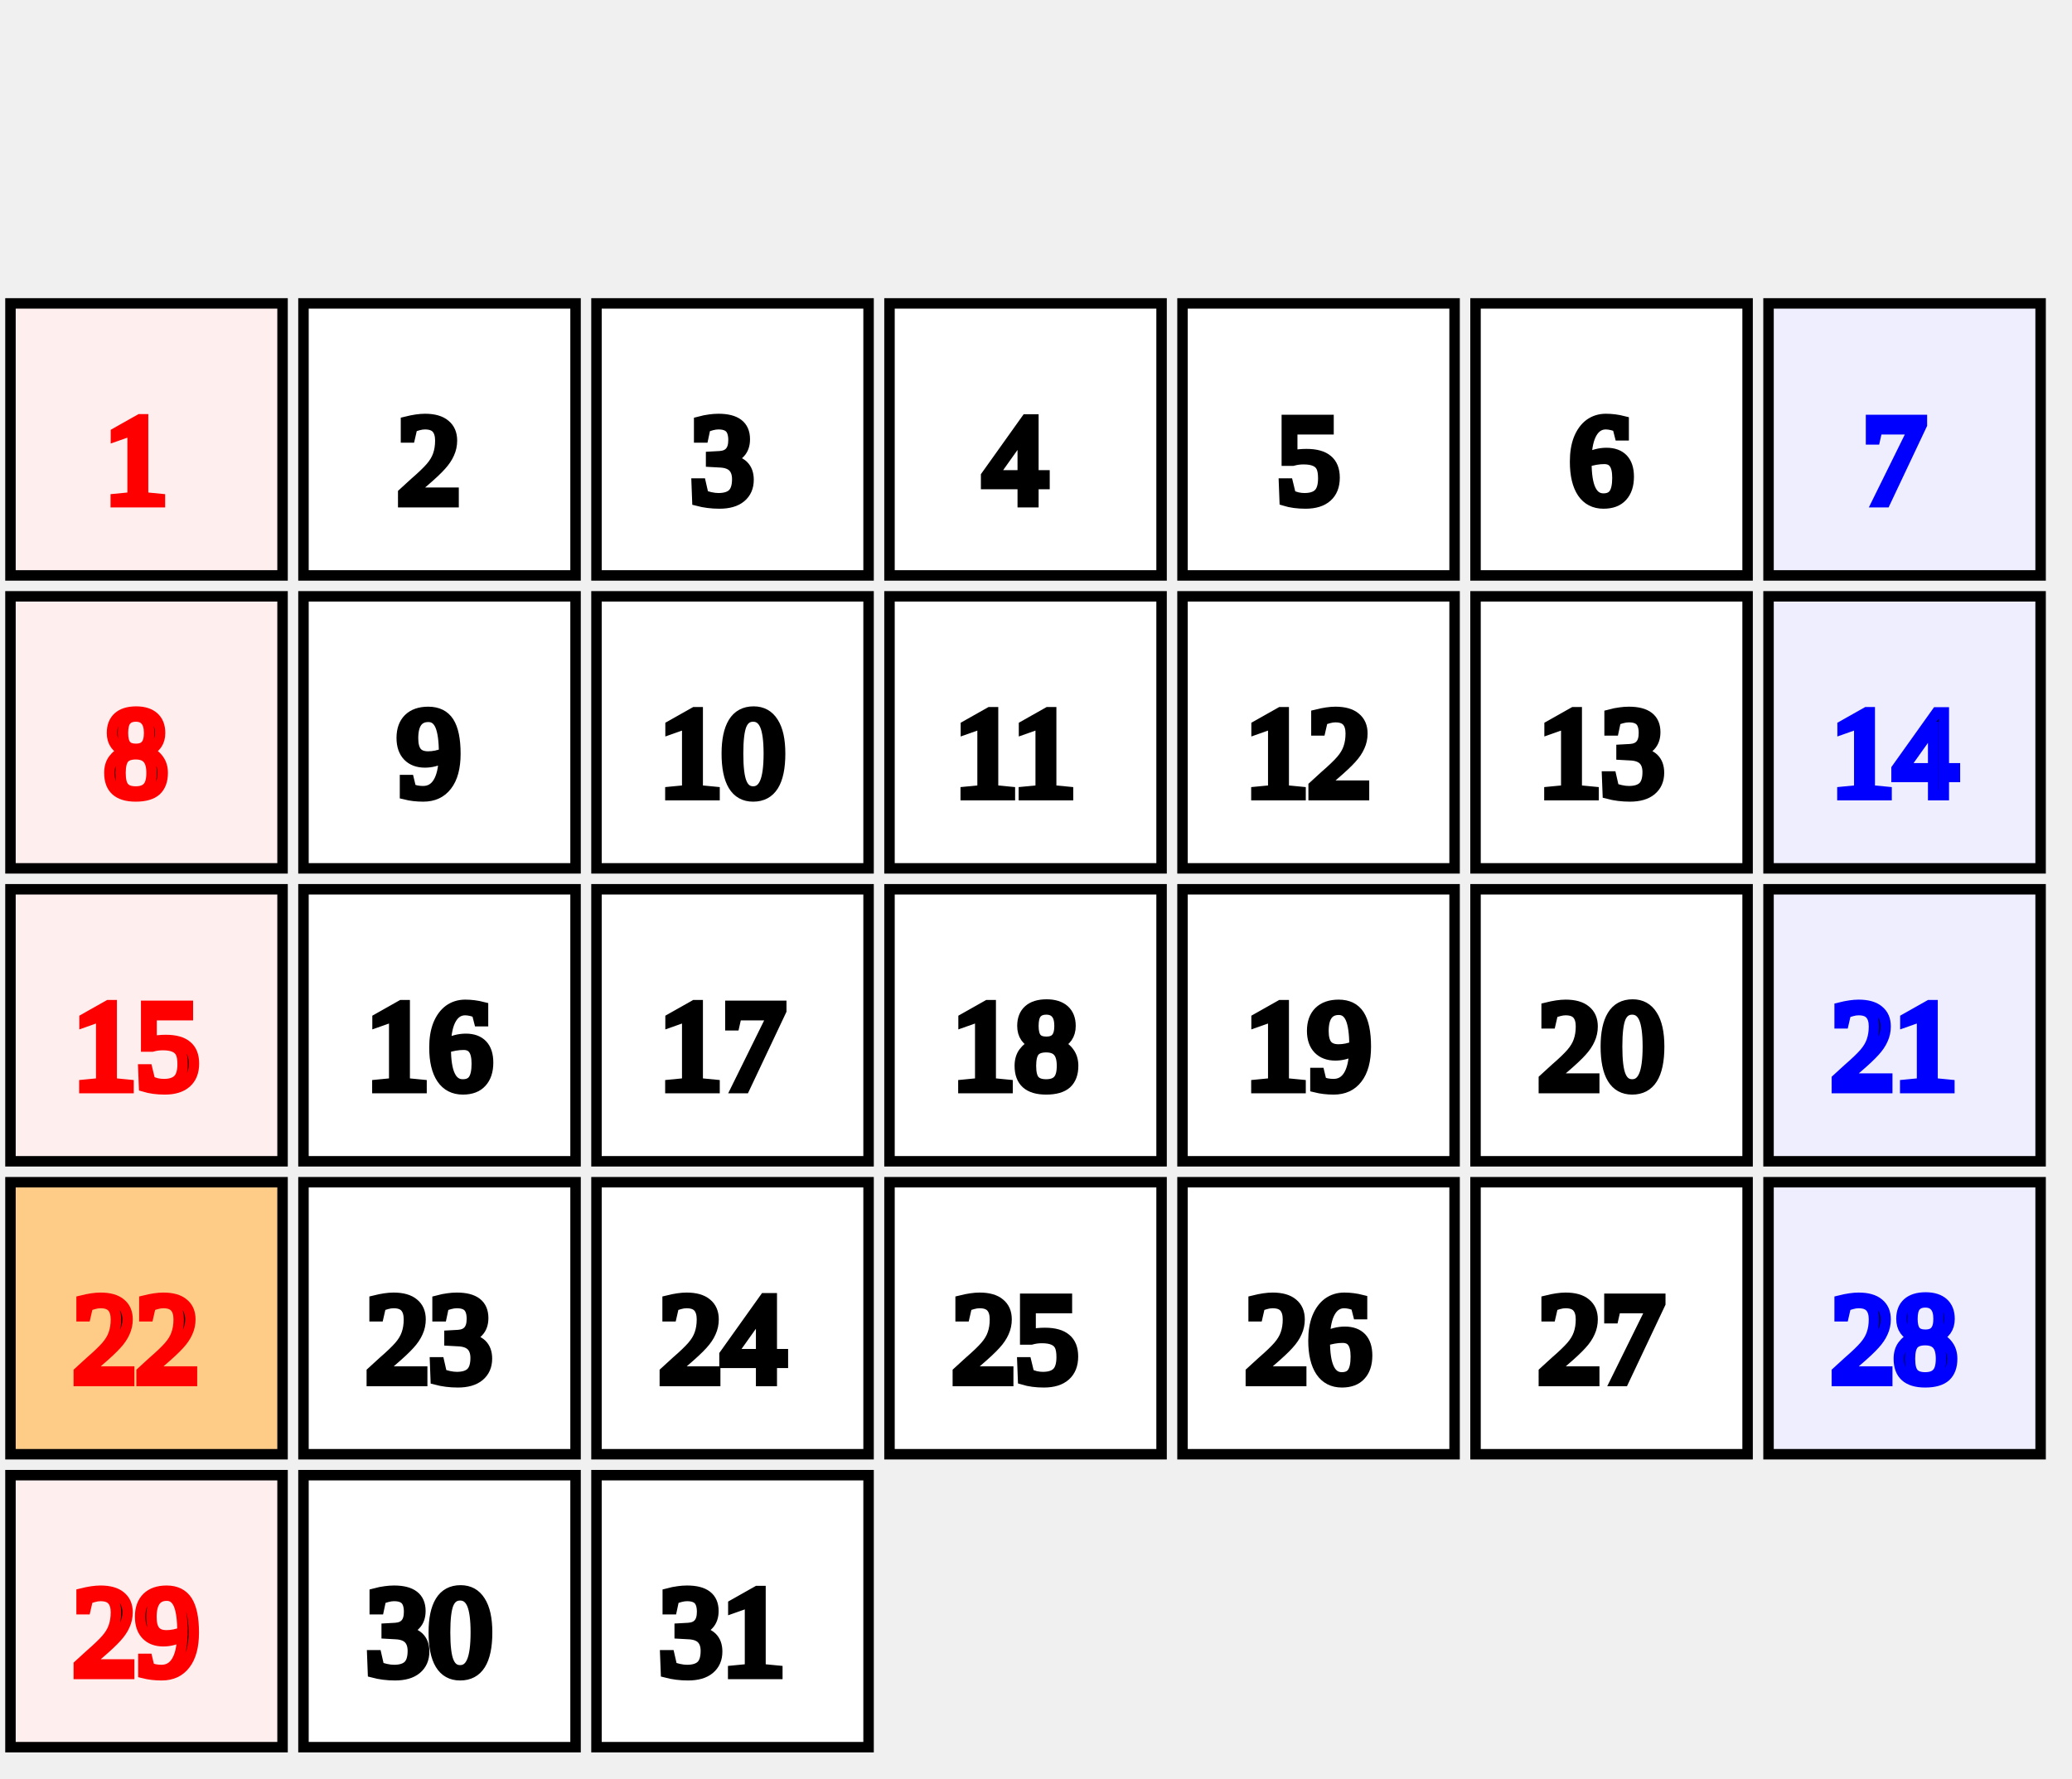
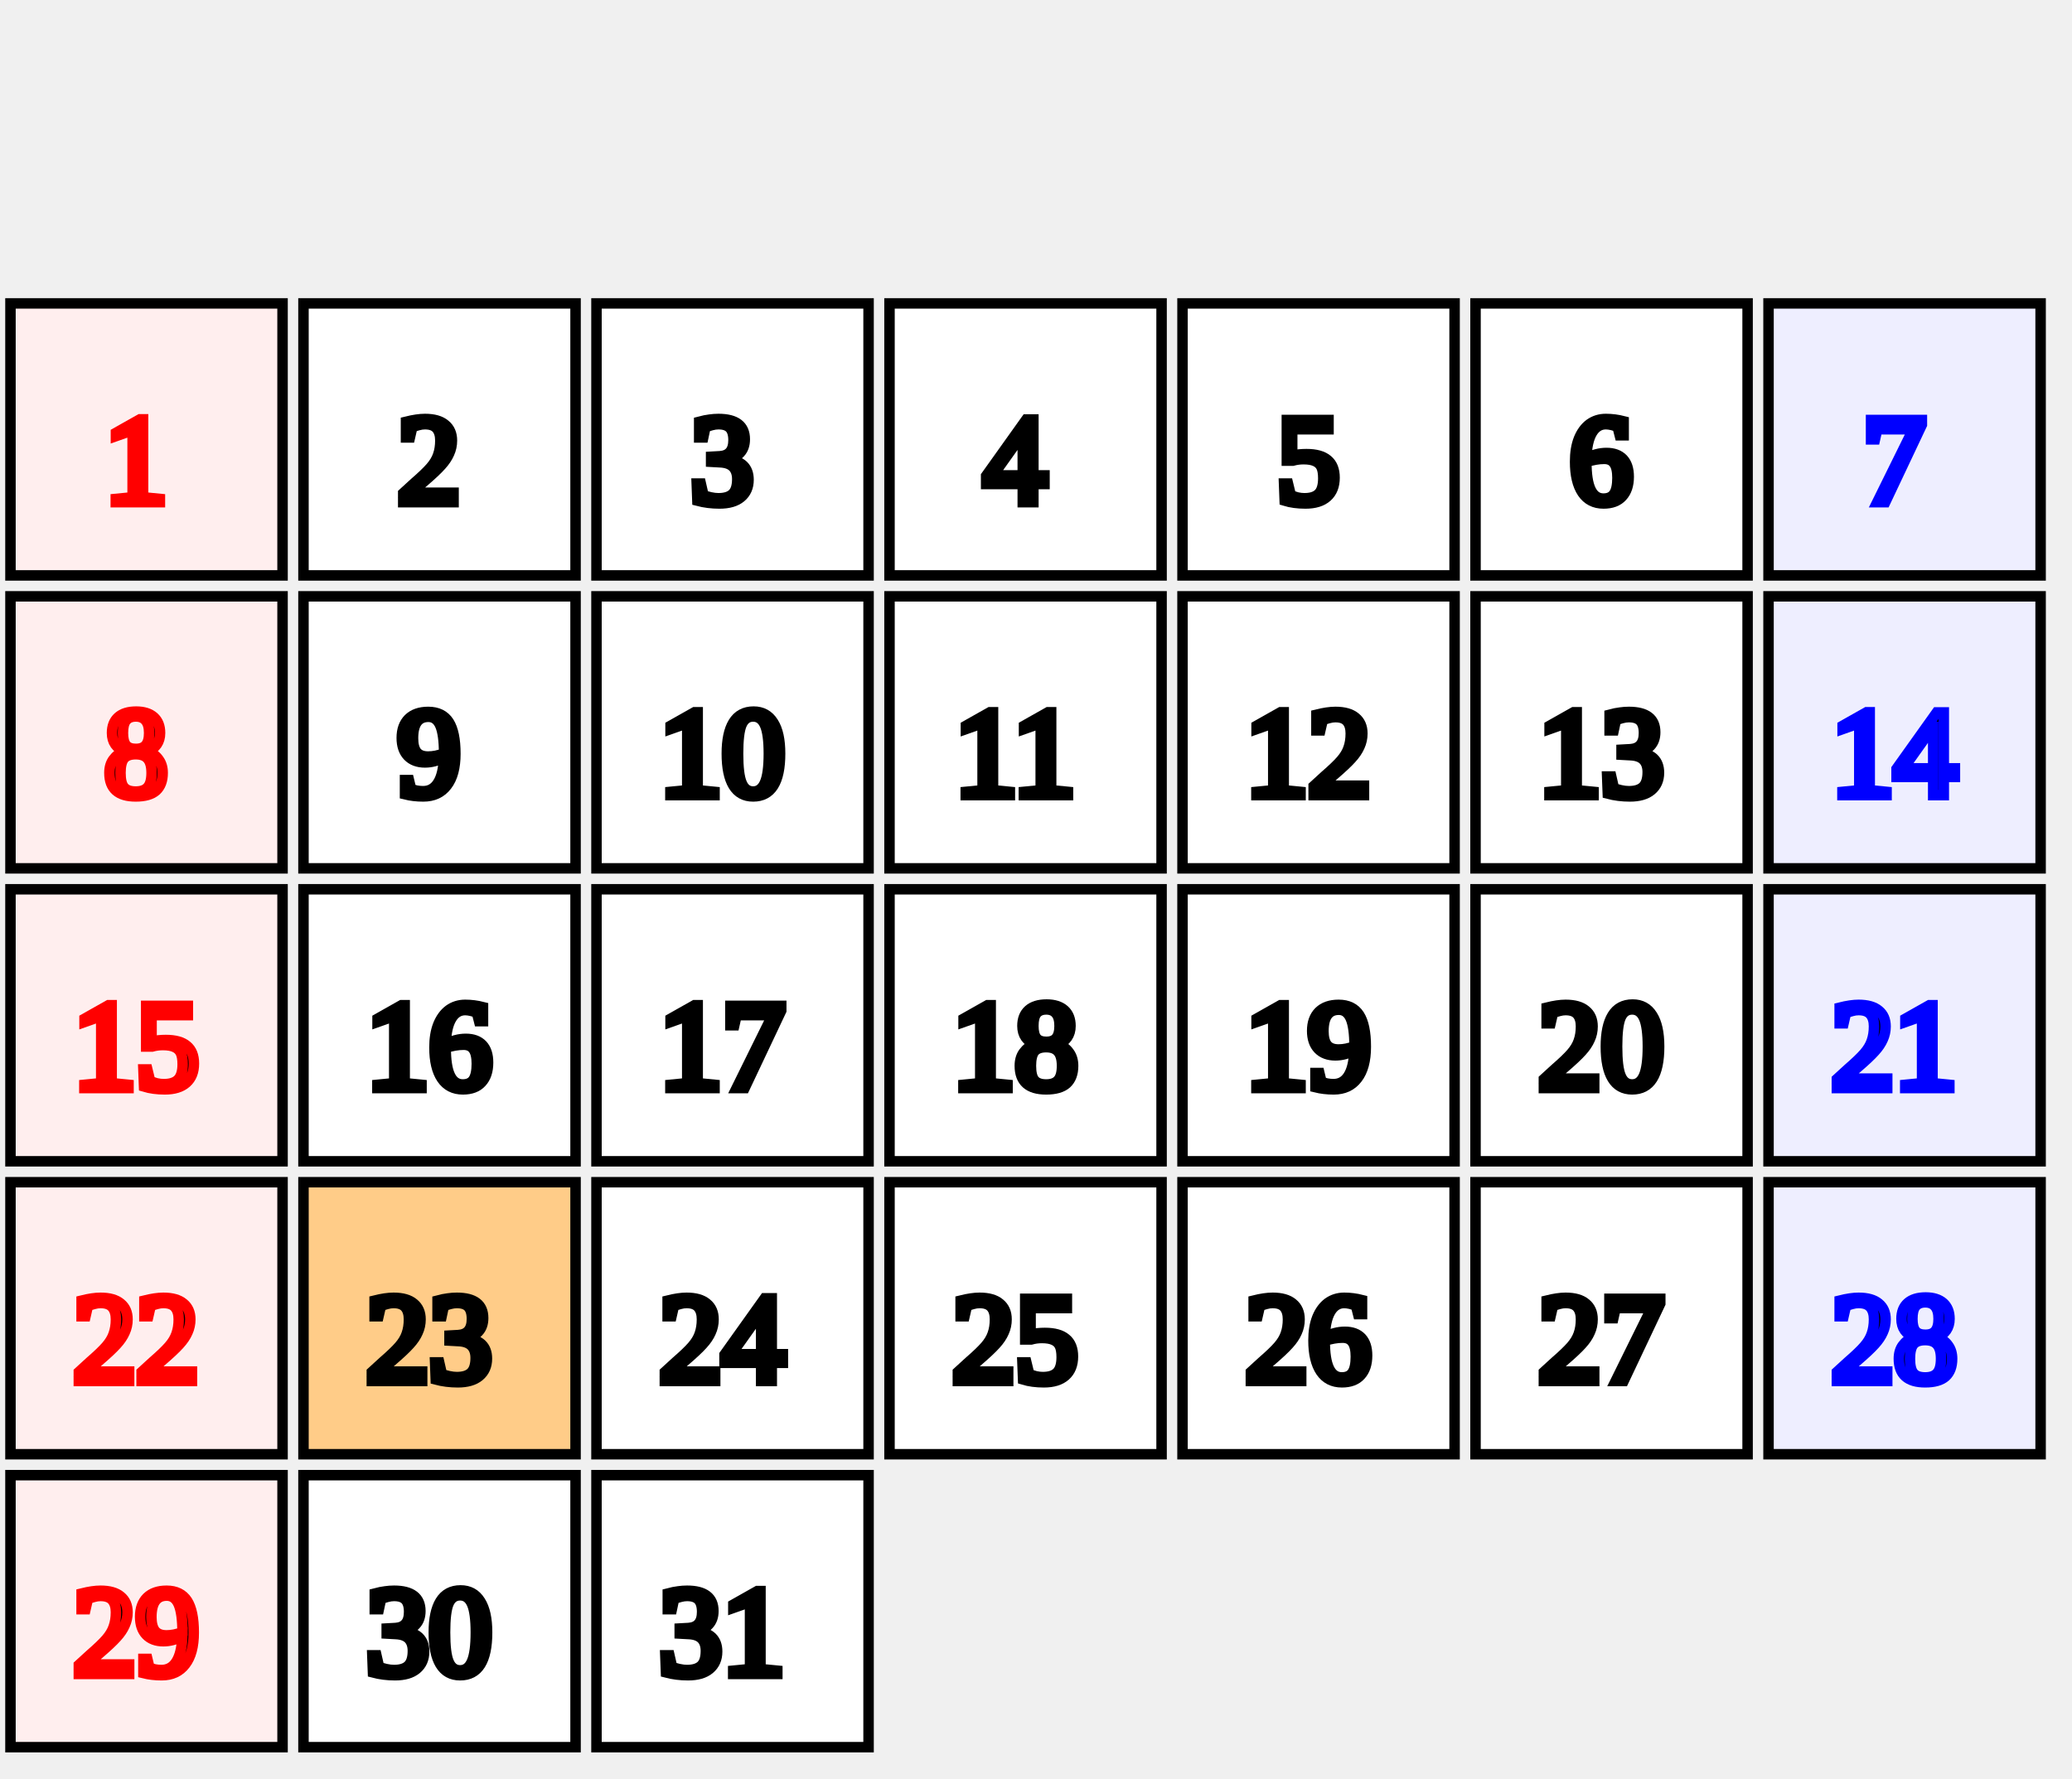
<svg xmlns="http://www.w3.org/2000/svg" id="erd-canvas" width="198px" height="170px">
  <rect x="1px" y="29px" width="26px" height="26px" stroke="#000" stroke-width="1px" fill="#fee" />
  <text x="13px" y="48px" stroke="#f00" text-anchor="middle">1</text>
  <rect x="29px" y="29px" width="26px" height="26px" stroke="#000" stroke-width="1px" fill="#fff" />
  <text x="41px" y="48px" stroke="#000" text-anchor="middle">2</text>
  <rect x="57px" y="29px" width="26px" height="26px" stroke="#000" stroke-width="1px" fill="#fff" />
  <text x="69px" y="48px" stroke="#000" text-anchor="middle">3</text>
  <rect x="85px" y="29px" width="26px" height="26px" stroke="#000" stroke-width="1px" fill="#fff" />
  <text x="97px" y="48px" stroke="#000" text-anchor="middle">4</text>
  <rect x="113px" y="29px" width="26px" height="26px" stroke="#000" stroke-width="1px" fill="#fff" />
  <text x="125px" y="48px" stroke="#000" text-anchor="middle">5</text>
  <rect x="141px" y="29px" width="26px" height="26px" stroke="#000" stroke-width="1px" fill="#fff" />
  <text x="153px" y="48px" stroke="#000" text-anchor="middle">6</text>
  <rect x="169px" y="29px" width="26px" height="26px" stroke="#000" stroke-width="1px" fill="#eef" />
  <text x="181px" y="48px" stroke="#00f" text-anchor="middle">7</text>
  <rect x="1px" y="57px" width="26px" height="26px" stroke="#000" stroke-width="1px" fill="#fee" />
  <text x="13px" y="76px" stroke="#f00" text-anchor="middle">8</text>
  <rect x="29px" y="57px" width="26px" height="26px" stroke="#000" stroke-width="1px" fill="#fff" />
  <text x="41px" y="76px" stroke="#000" text-anchor="middle">9</text>
  <rect x="57px" y="57px" width="26px" height="26px" stroke="#000" stroke-width="1px" fill="#fff" />
  <text x="69px" y="76px" stroke="#000" text-anchor="middle">10</text>
  <rect x="85px" y="57px" width="26px" height="26px" stroke="#000" stroke-width="1px" fill="#fff" />
  <text x="97px" y="76px" stroke="#000" text-anchor="middle">11</text>
  <rect x="113px" y="57px" width="26px" height="26px" stroke="#000" stroke-width="1px" fill="#fff" />
  <text x="125px" y="76px" stroke="#000" text-anchor="middle">12</text>
  <rect x="141px" y="57px" width="26px" height="26px" stroke="#000" stroke-width="1px" fill="#fff" />
  <text x="153px" y="76px" stroke="#000" text-anchor="middle">13</text>
  <rect x="169px" y="57px" width="26px" height="26px" stroke="#000" stroke-width="1px" fill="#eef" />
  <text x="181px" y="76px" stroke="#00f" text-anchor="middle">14</text>
  <rect x="1px" y="85px" width="26px" height="26px" stroke="#000" stroke-width="1px" fill="#fee" />
  <text x="13px" y="104px" stroke="#f00" text-anchor="middle">15</text>
  <rect x="29px" y="85px" width="26px" height="26px" stroke="#000" stroke-width="1px" fill="#fff" />
  <text x="41px" y="104px" stroke="#000" text-anchor="middle">16</text>
  <rect x="57px" y="85px" width="26px" height="26px" stroke="#000" stroke-width="1px" fill="#fff" />
  <text x="69px" y="104px" stroke="#000" text-anchor="middle">17</text>
  <rect x="85px" y="85px" width="26px" height="26px" stroke="#000" stroke-width="1px" fill="#fff" />
  <text x="97px" y="104px" stroke="#000" text-anchor="middle">18</text>
  <rect x="113px" y="85px" width="26px" height="26px" stroke="#000" stroke-width="1px" fill="#fff" />
  <text x="125px" y="104px" stroke="#000" text-anchor="middle">19</text>
  <rect x="141px" y="85px" width="26px" height="26px" stroke="#000" stroke-width="1px" fill="#fff" />
  <text x="153px" y="104px" stroke="#000" text-anchor="middle">20</text>
  <rect x="169px" y="85px" width="26px" height="26px" stroke="#000" stroke-width="1px" fill="#eef" />
  <text x="181px" y="104px" stroke="#00f" text-anchor="middle">21</text>
-   <rect x="1px" y="113px" width="26px" height="26px" stroke="#000" stroke-width="1px" fill="#fc8" />
+   <rect x="1px" y="113px" width="26px" height="26px" stroke="#000" stroke-width="1px" fill="#fee" />
  <text x="13px" y="132px" stroke="#f00" text-anchor="middle">22</text>
-   <rect x="29px" y="113px" width="26px" height="26px" stroke="#000" stroke-width="1px" fill="#fff" />
+   <rect x="29px" y="113px" width="26px" height="26px" stroke="#000" stroke-width="1px" fill="#fc8" />
  <text x="41px" y="132px" stroke="#000" text-anchor="middle">23</text>
  <rect x="57px" y="113px" width="26px" height="26px" stroke="#000" stroke-width="1px" fill="#fff" />
  <text x="69px" y="132px" stroke="#000" text-anchor="middle">24</text>
  <rect x="85px" y="113px" width="26px" height="26px" stroke="#000" stroke-width="1px" fill="#fff" />
  <text x="97px" y="132px" stroke="#000" text-anchor="middle">25</text>
  <rect x="113px" y="113px" width="26px" height="26px" stroke="#000" stroke-width="1px" fill="#fff" />
  <text x="125px" y="132px" stroke="#000" text-anchor="middle">26</text>
  <rect x="141px" y="113px" width="26px" height="26px" stroke="#000" stroke-width="1px" fill="#fff" />
  <text x="153px" y="132px" stroke="#000" text-anchor="middle">27</text>
  <rect x="169px" y="113px" width="26px" height="26px" stroke="#000" stroke-width="1px" fill="#eef" />
  <text x="181px" y="132px" stroke="#00f" text-anchor="middle">28</text>
  <rect x="1px" y="141px" width="26px" height="26px" stroke="#000" stroke-width="1px" fill="#fee" />
  <text x="13px" y="160px" stroke="#f00" text-anchor="middle">29</text>
  <rect x="29px" y="141px" width="26px" height="26px" stroke="#000" stroke-width="1px" fill="#fff" />
  <text x="41px" y="160px" stroke="#000" text-anchor="middle">30</text>
  <rect x="57px" y="141px" width="26px" height="26px" stroke="#000" stroke-width="1px" fill="#fff" />
  <text x="69px" y="160px" stroke="#000" text-anchor="middle">31</text>
</svg>
